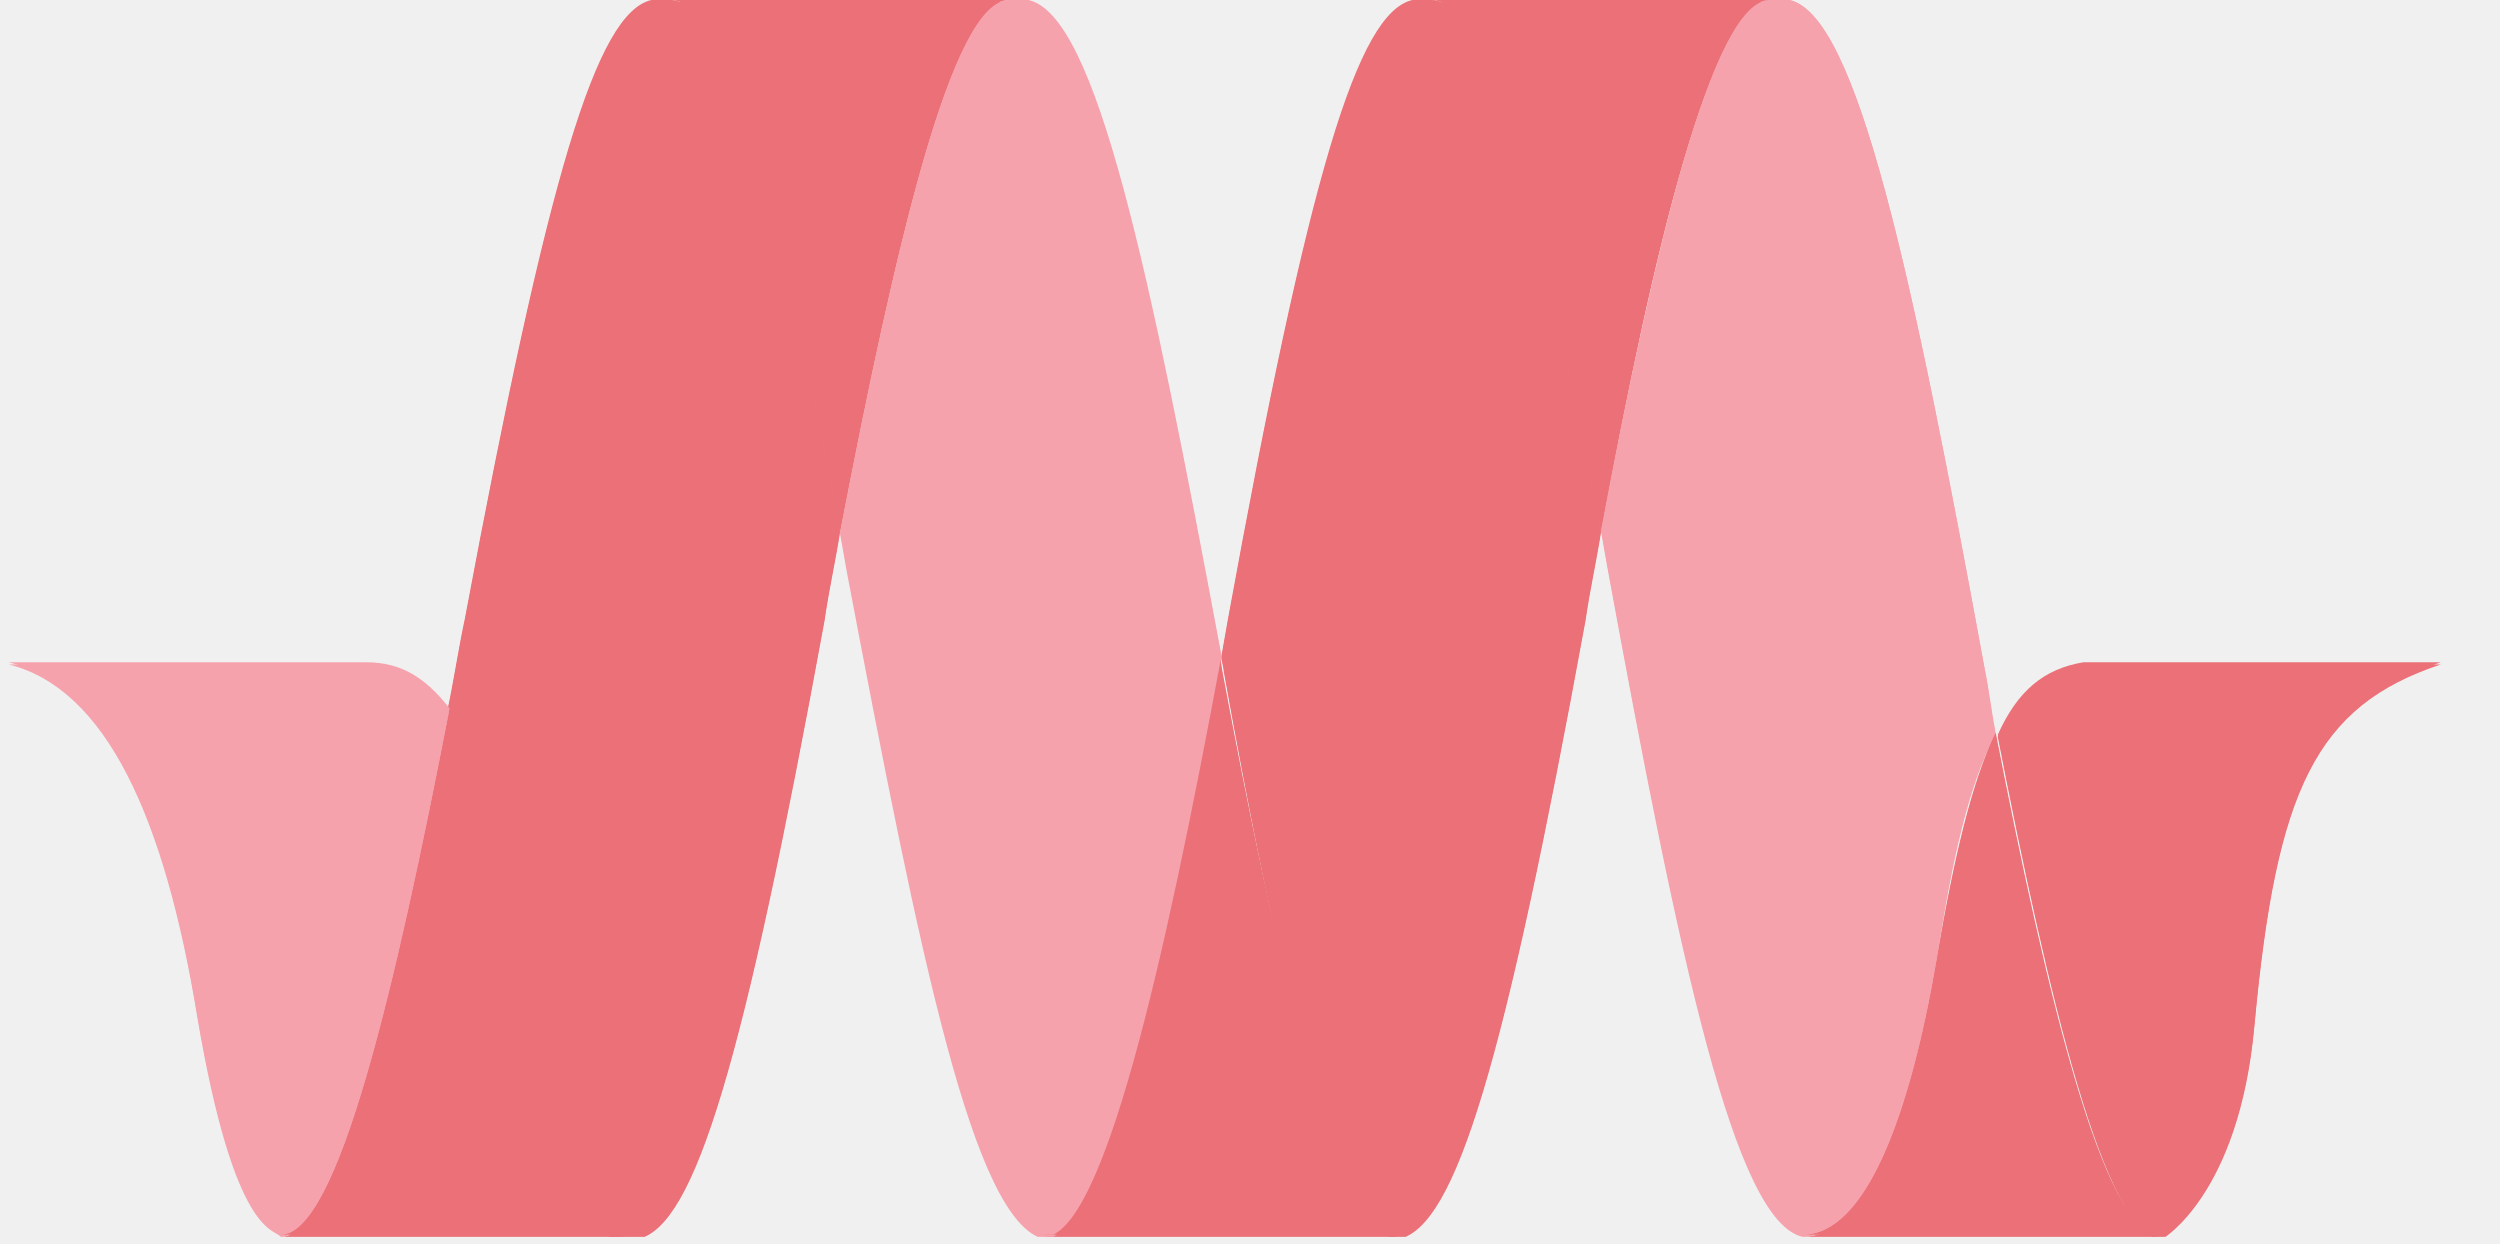
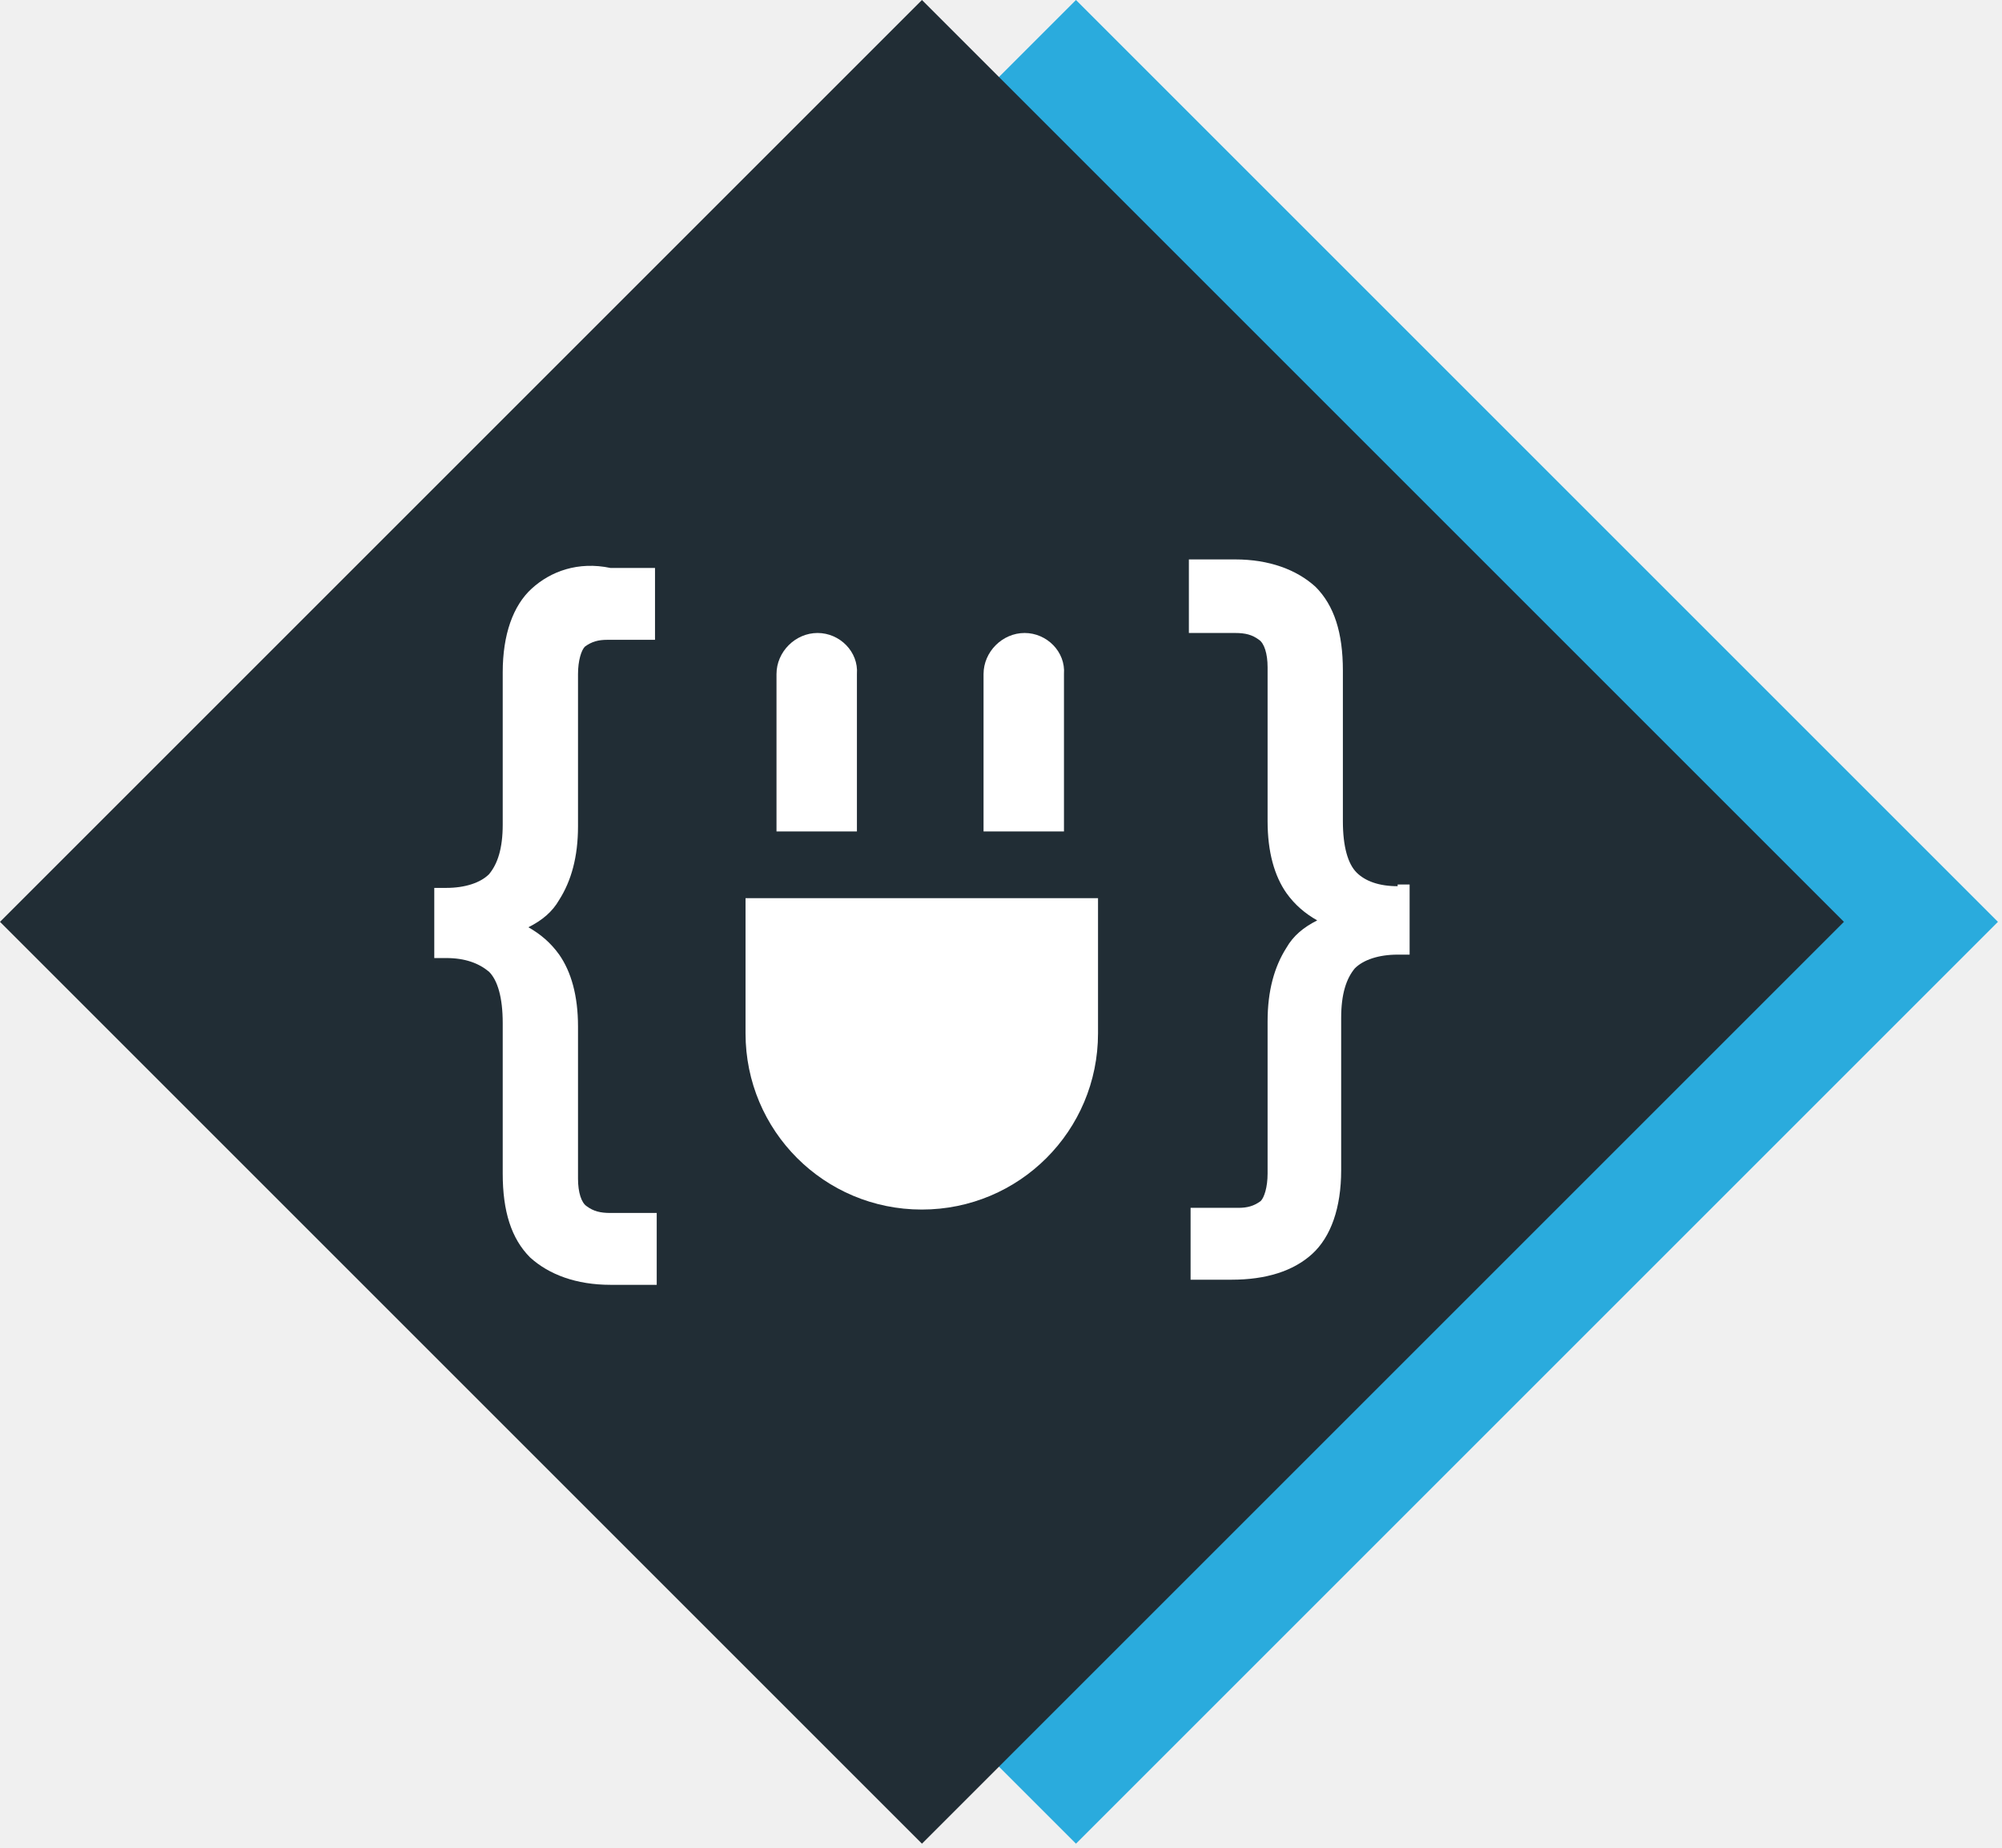
- <svg xmlns="http://www.w3.org/2000/svg" xmlns:xlink="http://www.w3.org/1999/xlink" version="1.1" id="Layer_1" x="0px" y="0px" width="114px" height="56.7px" viewBox="0 0 114 56.7" enable-background="new 0 0 114 56.7" xml:space="preserve">
-   <g enable-background="new    ">
-     <g enable-background="new    ">
-       <defs>
-         <ellipse id="SVGID_1_" enable-background="new    " cx="538.6" cy="28.3" rx="0" ry="28.2" />
-       </defs>
-       <clipPath id="SVGID_2_">
-         <use xlink:href="#SVGID_1_" overflow="visible" />
-       </clipPath>
-     </g>
-     <g enable-background="new    ">
-       <defs>
-         <ellipse id="SVGID_3_" enable-background="new    " cx="-374.1" cy="28.3" rx="0" ry="28.2" />
-       </defs>
-       <clipPath id="SVGID_4_">
-         <use xlink:href="#SVGID_3_" overflow="visible" />
-       </clipPath>
-       <g clip-path="url(#SVGID_4_)">
-         <g>
-           <g>
-             <g>
-               <polyline fill="none" points="-374.1,-41.8 -374.1,-19.4 -374.1,3 -374.1,-19.4 -374.1,-41.8       " />
-               <polyline fill="none" points="-374.1,5.9 -374.1,28.3 -374.1,50.7 -374.1,28.3 -374.1,5.9       " />
-               <polyline fill="none" points="-374.1,53.5 -374.1,75.9 -374.1,98.3 -374.1,75.9 -374.1,53.5       " />
+ <svg xmlns="http://www.w3.org/2000/svg" xmlns:xlink="http://www.w3.org/1999/xlink" width="117" height="108" viewBox="0 0 117 108" version="1.1">
+   <g id="Canvas" transform="translate(-2109 127)">
+     <g id="symbol">
+       <g id="Vector">
+         <use xlink:href="#path0_fill" transform="matrix(0.7071 -0.7071 0.7071 0.7071 2118 -73.1189)" fill="#2AABDD" />
+       </g>
+       <g id="Vector">
+         <use xlink:href="#path0_fill" transform="matrix(0.7071 -0.7071 0.7071 0.7071 2109 -73.119)" fill="#212D35" />
+       </g>
+       <g id="Group">
+         <g id="Group">
+           <g id="Vector">
+             <use xlink:href="#path1_fill" transform="translate(2134.38 -93.9278)" fill="#FFFFFF" />
+           </g>
+           <g id="Vector">
+             <use xlink:href="#path2_fill" transform="translate(2178.48 -94.3025)" fill="#FFFFFF" />
+           </g>
+         </g>
+         <g id="Group">
+           <g id="Vector">
+             <use xlink:href="#path3_fill" transform="translate(2152.57 -74.5025)" fill="#FFFFFF" />
+           </g>
+           <g id="Group">
+             <g id="Vector">
+               <use xlink:href="#path4_fill" transform="translate(2154.38 -90.0025)" fill="#FFFFFF" />
+             </g>
+             <g id="Vector">
+               <use xlink:href="#path5_fill" transform="translate(2166.48 -90.0025)" fill="#FFFFFF" />
            </g>
          </g>
        </g>
      </g>
    </g>
-     <g enable-background="new    ">
-       <defs>
-         <path id="SVGID_5_" enable-background="new    " d="M-374.1,0.1h912.6c0,0,0,12.6,0,28.2c0,15.6,0,28.2,0,28.2h-912.6     c0,0,0-12.6,0-28.2C-374.1,12.7-374.1,0.1-374.1,0.1z" />
-       </defs>
-       <clipPath id="SVGID_6_">
-         <use xlink:href="#SVGID_5_" overflow="visible" />
-       </clipPath>
-     </g>
-     <g enable-background="new    ">
-       <defs>
-         <path id="SVGID_7_" enable-background="new    " d="M-374.1,56.4c0,0,0-12.6,0-28.2c0-15.6,0-28.2,0-28.2h912.6     c0,0,0,12.6,0,28.2c0,15.6,0,28.2,0,28.2C264.8,56.4-100.3,56.4-374.1,56.4z" />
-       </defs>
-       <clipPath id="SVGID_8_">
-         <use xlink:href="#SVGID_7_" overflow="visible" />
-       </clipPath>
-       <g clip-path="url(#SVGID_8_)">
-         <g id="XMLID_1_">
-           <g>
-             <path fill="#EB7077" d="M95,30.3h16.3c-5.7,1.9-7.5,5.7-8.5,16.5c-0.7,7.7-4.2,9.7-4.2,9.7c-2.6,0-5.2-11.1-7.5-22.9       C92,31.6,93.2,30.6,95,30.3z" />
-             <path fill="#EB7077" d="M98.5,56.4H82.2c2.9,0,4.9-5.5,6.1-12.5c0.8-4.7,1.6-8.1,2.7-10.4C93.3,45.3,95.9,56.4,98.5,56.4z" />
-             <path fill="#F6A2AD" d="M91,33.5c-1.2,2.2-2,5.7-2.7,10.4c-1.2,7-3.2,12.5-6.1,12.5c-3.1-0.7-5.6-12.5-8.9-30.5       c-0.1-0.6-0.2-1.1-0.3-1.7c2.5-13,5.1-24.2,7.7-24.2h0.9c3.1,0.7,5.6,12.5,8.9,30.5C90.7,31.6,90.8,32.5,91,33.5z" />
-             <path fill="#EB7077" d="M65.3,0.1h15.4c-2.6,0-5.3,11.2-7.7,24.2C70.7,12.1,68,0.1,65.3,0.1z" />
-             <path fill="#EB7077" d="M73,24.3c-0.2,1.3-0.5,2.6-0.7,4c-3.7,20.2-5.9,27.6-8.5,28.2c-2.9,0-5.7-13.1-8-25.9       c0-0.2-0.1-0.4-0.1-0.6c0.1-0.6,0.2-1.1,0.3-1.7C59.7,8,61.9,0.7,64.4,0.1h0.9C68,0.1,70.7,12.1,73,24.3z" />
-             <path fill="#EB7077" d="M63.8,56.4H47.5c2.8,0,5.6-12.5,8.1-26.5c0,0.2,0.1,0.4,0.1,0.6C58.1,43.4,61,56.4,63.8,56.4z" />
-             <path fill="#F6A2AD" d="M55.7,30c-2.6,14-5.4,26.5-8.1,26.5C44.4,55.7,42,43.9,38.6,26c-0.1-0.6-0.2-1.1-0.3-1.7       c2.5-13,5.1-24.2,7.7-24.2h0.9C50,0.8,52.4,12.4,55.7,30z" />
-             <path fill="#EB7077" d="M30.6,0.1H46c-2.6,0-5.2,11.2-7.7,24.2C36,12.1,33.3,0.1,30.6,0.1z" />
-             <path fill="#EB7077" d="M38.3,24.3c-0.2,1.3-0.5,2.6-0.7,4c-3.7,20.2-5.9,27.6-8.5,28.2c-2.9,0-1.8-0.5-3.6-8.6       c-1.8-8.1-3.2-12.9-5.1-15.4c0.3-1.4,0.5-2.8,0.8-4.2C25,8,27.2,0.7,29.7,0.1h0.9C33.3,0.1,36,12.1,38.3,24.3z" />
-             <path fill="#EB7077" d="M29.1,56.4H12.8c2.6,0,5.2-11.1,7.7-24c1.8,2.5,3.2,7.3,5.1,15.4C27.4,55.9,26.2,56.4,29.1,56.4z" />
-             <path fill="#F6A2AD" d="M20.5,32.4c-2.5,12.9-5.1,24-7.7,24c-0.3-0.4-2.1,0-3.8-10c-1.5-9.2-4.2-15-8.6-16.1h16.3       C18.3,30.4,19.4,31,20.5,32.4z" />
-           </g>
-           <g>
- 				</g>
-         </g>
-       </g>
-     </g>
  </g>
-   <path fill="none" d="M194.8,54.9" />
-   <g enable-background="new    ">
-     <g enable-background="new    ">
-       <defs>
-         <ellipse id="SVGID_9_" enable-background="new    " cx="538.6" cy="28.2" rx="0" ry="28.2" />
-       </defs>
-       <clipPath id="SVGID_10_">
-         <use xlink:href="#SVGID_9_" overflow="visible" />
-       </clipPath>
-     </g>
-     <g enable-background="new    ">
-       <defs>
-         <ellipse id="SVGID_11_" enable-background="new    " cx="-374.1" cy="28.2" rx="0" ry="28.2" />
-       </defs>
-       <clipPath id="SVGID_12_">
-         <use xlink:href="#SVGID_11_" overflow="visible" />
-       </clipPath>
-       <g clip-path="url(#SVGID_12_)">
-         <g>
-           <g>
-             <g>
-               <polyline fill="none" points="-374.1,-41.9 -374.1,-19.5 -374.1,2.9 -374.1,-19.5 -374.1,-41.9       " />
-               <polyline fill="none" points="-374.1,5.8 -374.1,28.2 -374.1,50.6 -374.1,28.2 -374.1,5.8       " />
-               <polyline fill="none" points="-374.1,53.4 -374.1,75.8 -374.1,98.2 -374.1,75.8 -374.1,53.4       " />
-             </g>
-           </g>
-         </g>
-       </g>
-     </g>
-     <g enable-background="new    ">
-       <defs>
-         <path id="SVGID_13_" enable-background="new    " d="M-374.1,0h912.6c0,0,0,12.6,0,28.2s0,28.2,0,28.2h-912.6c0,0,0-12.6,0-28.2     S-374.1,0-374.1,0z" />
-       </defs>
-       <clipPath id="SVGID_14_">
-         <use xlink:href="#SVGID_13_" overflow="visible" />
-       </clipPath>
-     </g>
-     <g enable-background="new    ">
-       <defs>
-         <path id="SVGID_15_" enable-background="new    " d="M-374.1,56.3c0,0,0-12.6,0-28.2s0-28.2,0-28.2h912.6c0,0,0,12.6,0,28.2     s0,28.2,0,28.2C264.8,56.3-100.3,56.3-374.1,56.3z" />
-       </defs>
-       <clipPath id="SVGID_16_">
-         <use xlink:href="#SVGID_15_" overflow="visible" />
-       </clipPath>
-       <g clip-path="url(#SVGID_16_)">
-         <g id="XMLID_2_">
-           <g>
-             <path fill="#EB7077" d="M95,30.2h16.3c-5.7,1.9-7.5,5.7-8.5,16.5c-0.7,7.7-4.2,9.7-4.2,9.7c-2.6,0-5.2-11.1-7.5-22.9       C92,31.5,93.2,30.5,95,30.2z" />
-             <path fill="#EB7077" d="M98.5,56.3H82.2c2.9,0,4.9-5.5,6.1-12.5c0.8-4.7,1.6-8.1,2.7-10.4C93.3,45.2,95.9,56.3,98.5,56.3z" />
-             <path fill="#F6A2AD" d="M91,33.4c-1.2,2.2-2,5.7-2.7,10.4c-1.2,7-3.2,12.5-6.1,12.5c-3.1-0.7-5.6-12.5-8.9-30.5       c-0.1-0.6-0.2-1.1-0.3-1.7C75.5,11.2,78.1,0,80.7,0h0.9c3.1,0.7,5.6,12.5,8.9,30.5C90.7,31.4,90.8,32.4,91,33.4z" />
-             <path fill="#EB7077" d="M65.3,0h15.4c-2.6,0-5.3,11.2-7.7,24.2C70.7,12,68,0,65.3,0z" />
-             <path fill="#EB7077" d="M73,24.2c-0.2,1.3-0.5,2.6-0.7,4c-3.7,20.2-5.9,27.6-8.5,28.2c-2.9,0-5.7-13.1-8-25.9       c0-0.2-0.1-0.4-0.1-0.6c0.1-0.6,0.2-1.1,0.3-1.7C59.7,7.9,61.9,0.6,64.4,0h0.9C68,0,70.7,12,73,24.2z" />
-             <path fill="#EB7077" d="M63.8,56.3H47.5c2.8,0,5.6-12.5,8.1-26.5c0,0.2,0.1,0.4,0.1,0.6C58.1,43.3,61,56.3,63.8,56.3z" />
-             <path fill="#F6A2AD" d="M55.7,29.9c-2.6,14-5.4,26.5-8.1,26.5c-3.1-0.7-5.6-12.5-8.9-30.5c-0.1-0.6-0.2-1.1-0.3-1.7       C40.8,11.2,43.4,0,46,0h0.9C50,0.7,52.4,12.2,55.7,29.9z" />
-             <path fill="#EB7077" d="M30.6,0H46c-2.6,0-5.2,11.2-7.7,24.2C36,12,33.3,0,30.6,0z" />
-             <path fill="#EB7077" d="M38.3,24.2c-0.2,1.3-0.5,2.6-0.7,4c-3.7,20.2-5.9,27.6-8.5,28.2c-2.9,0-1.8-0.5-3.6-8.6       c-1.8-8.1-3.2-12.9-5.1-15.4c0.3-1.4,0.5-2.8,0.8-4.2C25,7.9,27.2,0.6,29.7,0h0.9C33.3,0,36,12,38.3,24.2z" />
-             <path fill="#EB7077" d="M29.1,56.3H12.8c2.6,0,5.2-11.1,7.7-24c1.8,2.5,3.2,7.3,5.1,15.4C27.4,55.8,26.2,56.3,29.1,56.3z" />
-             <path fill="#F6A2AD" d="M20.5,32.3c-2.5,12.9-5.1,24-7.7,24c-0.3-0.4-2.1,0-3.8-10c-1.5-9.2-4.2-15-8.6-16.1h16.3       C18.3,30.2,19.4,30.9,20.5,32.3z" />
-           </g>
-           <g>
- 				</g>
-         </g>
-       </g>
-     </g>
-   </g>
-   <g>
- </g>
-   <g>
- </g>
-   <g>
- </g>
-   <g>
- </g>
-   <g>
- </g>
-   <g>
- </g>
+   <defs>
+     <path id="path0_fill" d="M 76.2 0L 0 0L 0 76.2L 76.2 76.2L 76.2 0Z" />
+     <path id="path1_fill" d="M 5.7 1.325C 4.6 2.325 4 4.025 4 6.225L 4 15.125C 4 16.525 3.7 17.425 3.2 18.025C 2.7 18.525 1.8 18.825 0.7 18.825L -3.8147e-07 18.825L -3.8147e-07 22.925L 0.7 22.925C 1.8 22.925 2.6 23.225 3.2 23.725C 3.7 24.225 4 25.225 4 26.725L 4 35.525C 4 37.725 4.5 39.325 5.6 40.425C 6.7 41.425 8.3 42.025 10.3 42.025L 13 42.025L 13 37.825L 10.3 37.825C 9.7 37.825 9.3 37.725 8.9 37.425C 8.6 37.225 8.4 36.625 8.4 35.825L 8.4 26.925C 8.4 25.125 8 23.725 7.3 22.725C 6.8 22.025 6.2 21.525 5.5 21.125C 6.3 20.725 6.9 20.225 7.3 19.525C 8 18.425 8.4 17.025 8.4 15.225L 8.4 6.325C 8.4 5.525 8.6 4.925 8.8 4.725C 9.2 4.425 9.6 4.325 10.1 4.325L 12.9 4.325L 12.9 0.125L 10.3 0.125C 8.4 -0.275 6.8 0.325 5.7 1.325Z" />
+     <path id="path2_fill" d="M 12.2 19.1C 11.1 19.1 10.3 18.8 9.8 18.3C 9.3 17.8 9 16.8 9 15.3L 9 6.5C 9 4.3 8.5 2.7 7.4 1.6C 6.3 0.6 4.7 7.62939e-07 2.7 7.62939e-07L 0 7.62939e-07L 0 4.3L 2.7 4.3C 3.3 4.3 3.7 4.4 4.1 4.7C 4.4 4.9 4.6 5.5 4.6 6.3L 4.6 15.3C 4.6 17.1 5 18.5 5.7 19.5C 6.2 20.2 6.8 20.7 7.5 21.1C 6.7 21.5 6.1 22 5.7 22.7C 5 23.8 4.6 25.2 4.6 27L 4.6 35.9C 4.6 36.7 4.4 37.3 4.2 37.5C 3.8 37.8 3.4 37.9 2.9 37.9L 0.1 37.9L 0.1 42.1L 2.5 42.1C 4.5 42.1 6.1 41.6 7.2 40.6C 8.3 39.6 8.9 37.9 8.9 35.7L 8.9 26.8C 8.9 25.4 9.2 24.5 9.7 23.9C 10.2 23.4 11.1 23.1 12.2 23.1L 12.9 23.1L 12.9 19L 12.2 19L 12.2 19.1Z" />
+     <path id="path3_fill" d="M 20.6 0L -1.52588e-06 0L -1.52588e-06 7.9C -1.52588e-06 13.6 4.6 18.2 10.3 18.2C 16 18.2 20.6 13.6 20.6 7.9L 20.6 0Z" />
+     <path id="path4_fill" d="M 2.4 0C 1.1 0 1.52588e-06 1.1 1.52588e-06 2.4L 1.52588e-06 11.6L 4.7 11.6L 4.7 2.4C 4.8 1.1 3.7 0 2.4 0Z" />
+     <path id="path5_fill" d="M 2.4 0C 1.1 0 0 1.1 0 2.4L 0 11.6L 4.7 11.6L 4.7 2.4C 4.8 1.1 3.7 0 2.4 0Z" />
+   </defs>
</svg>
